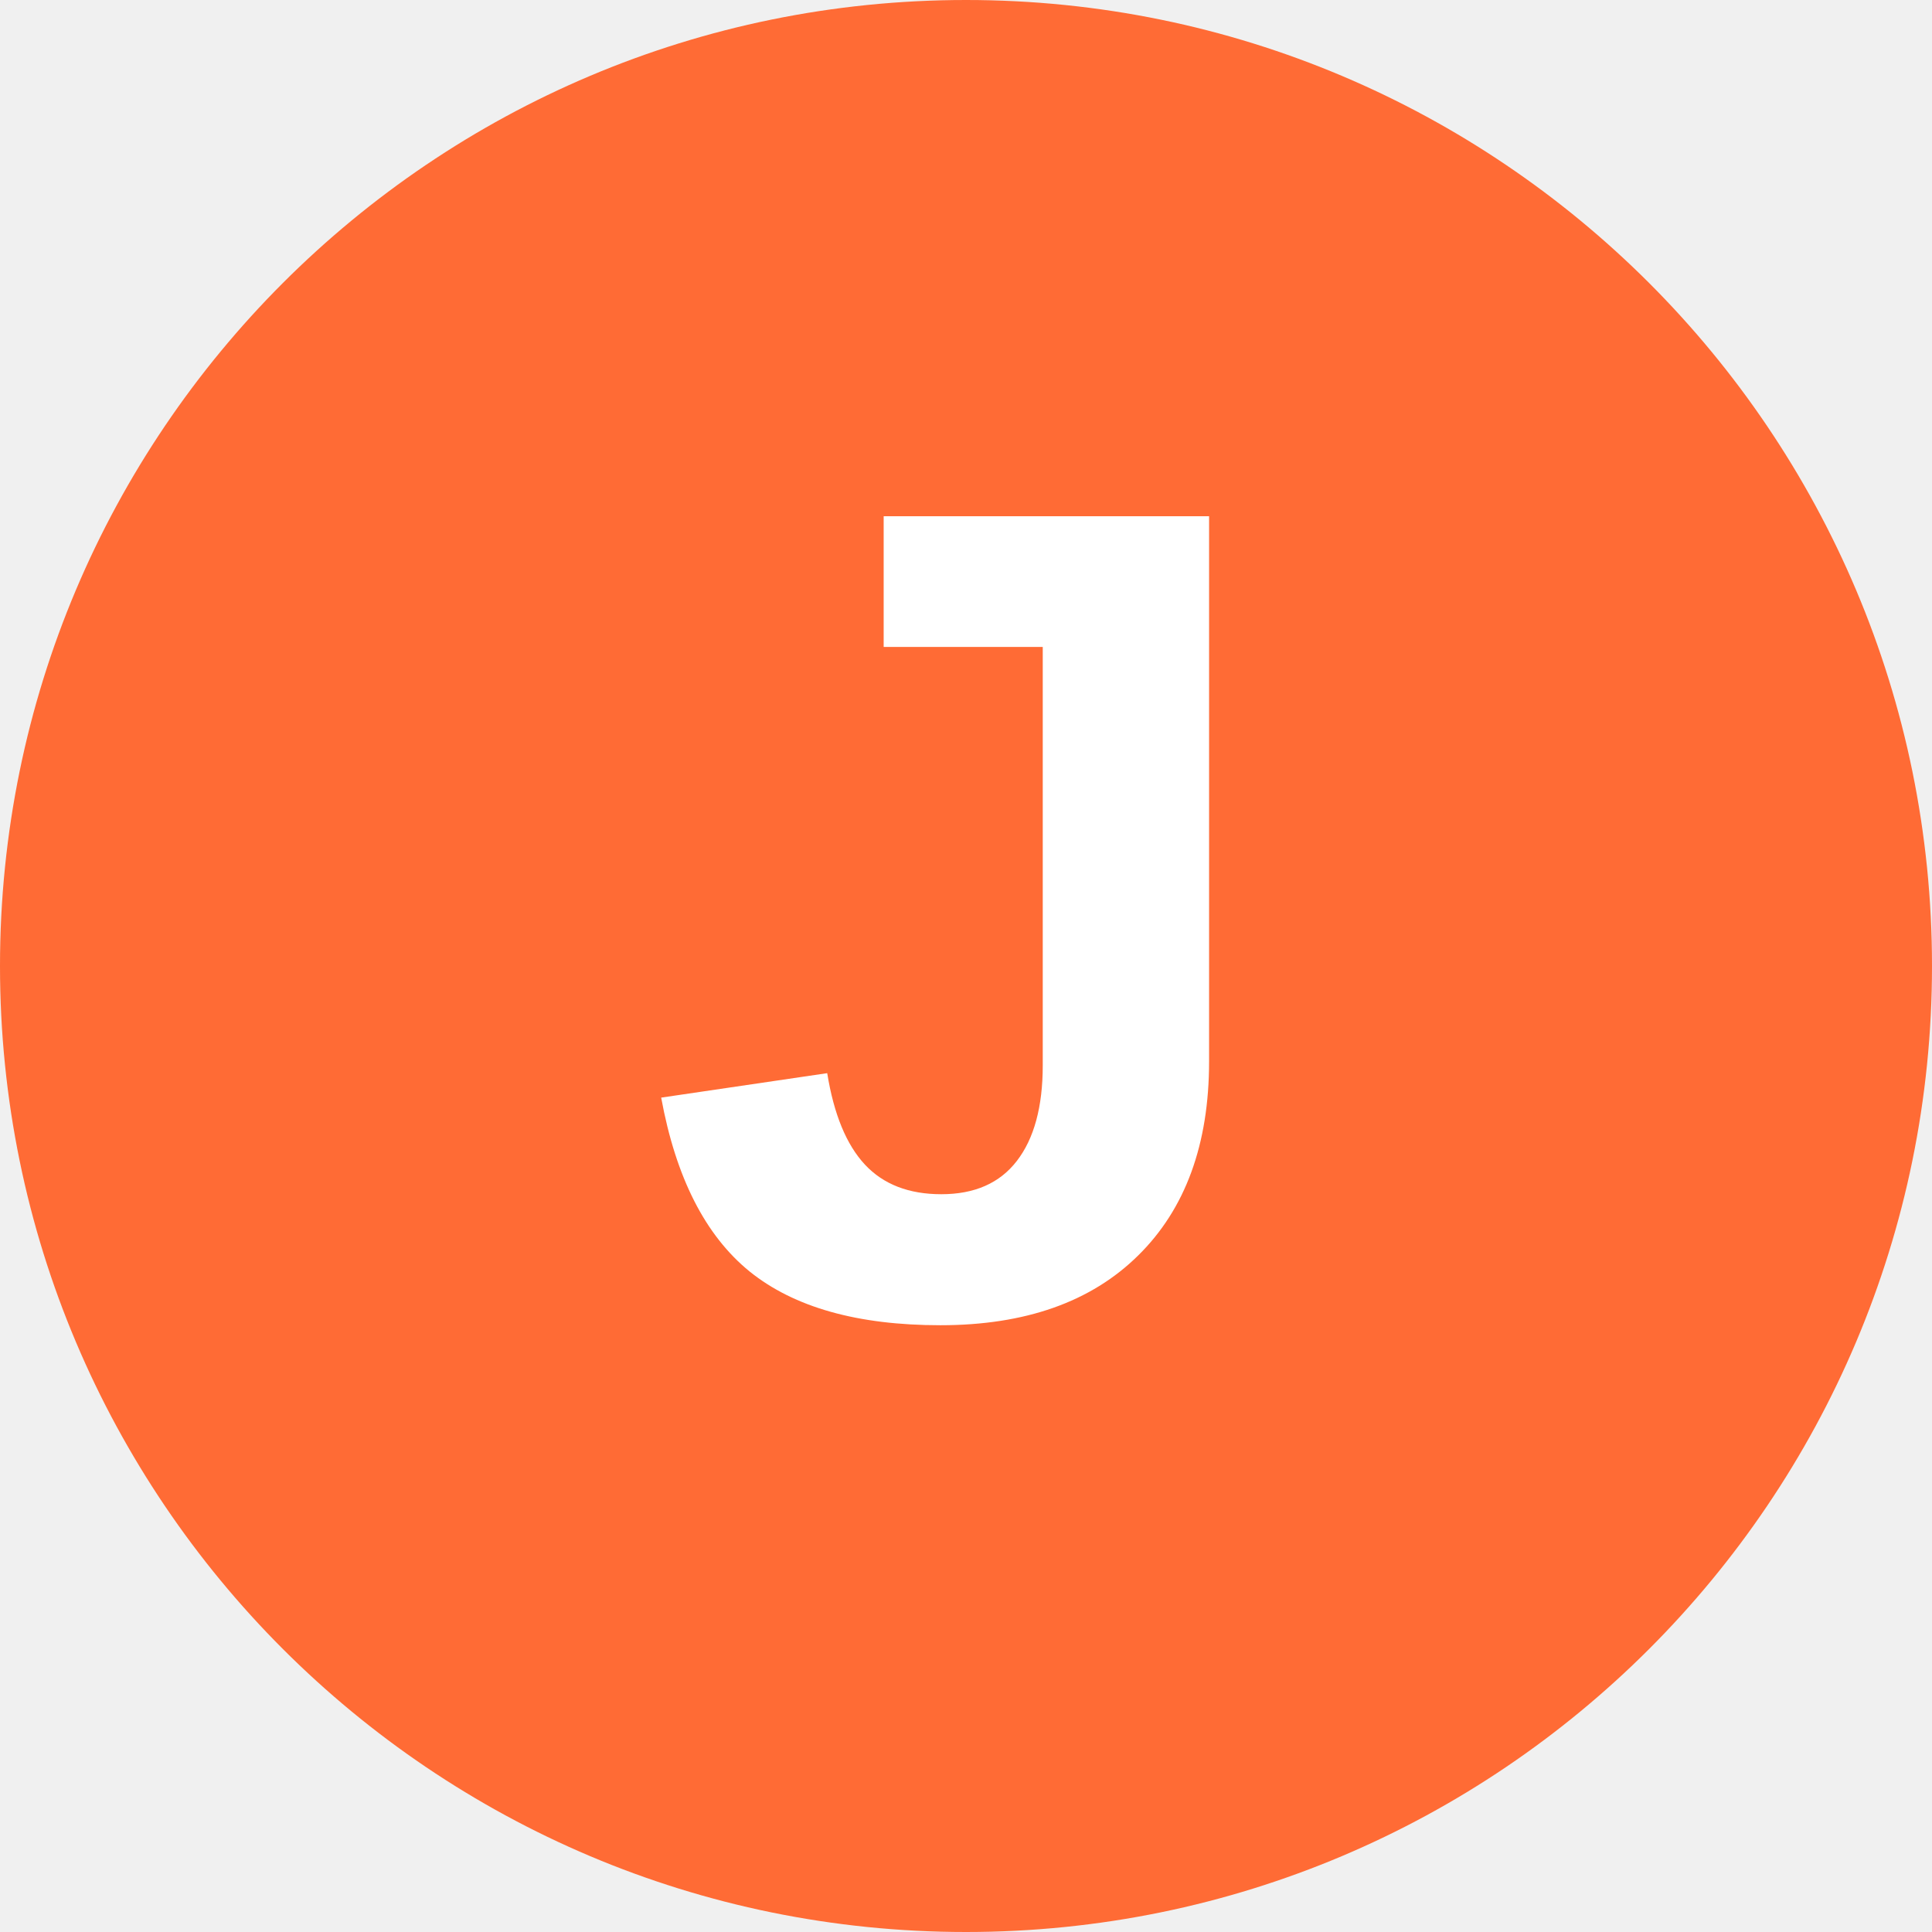
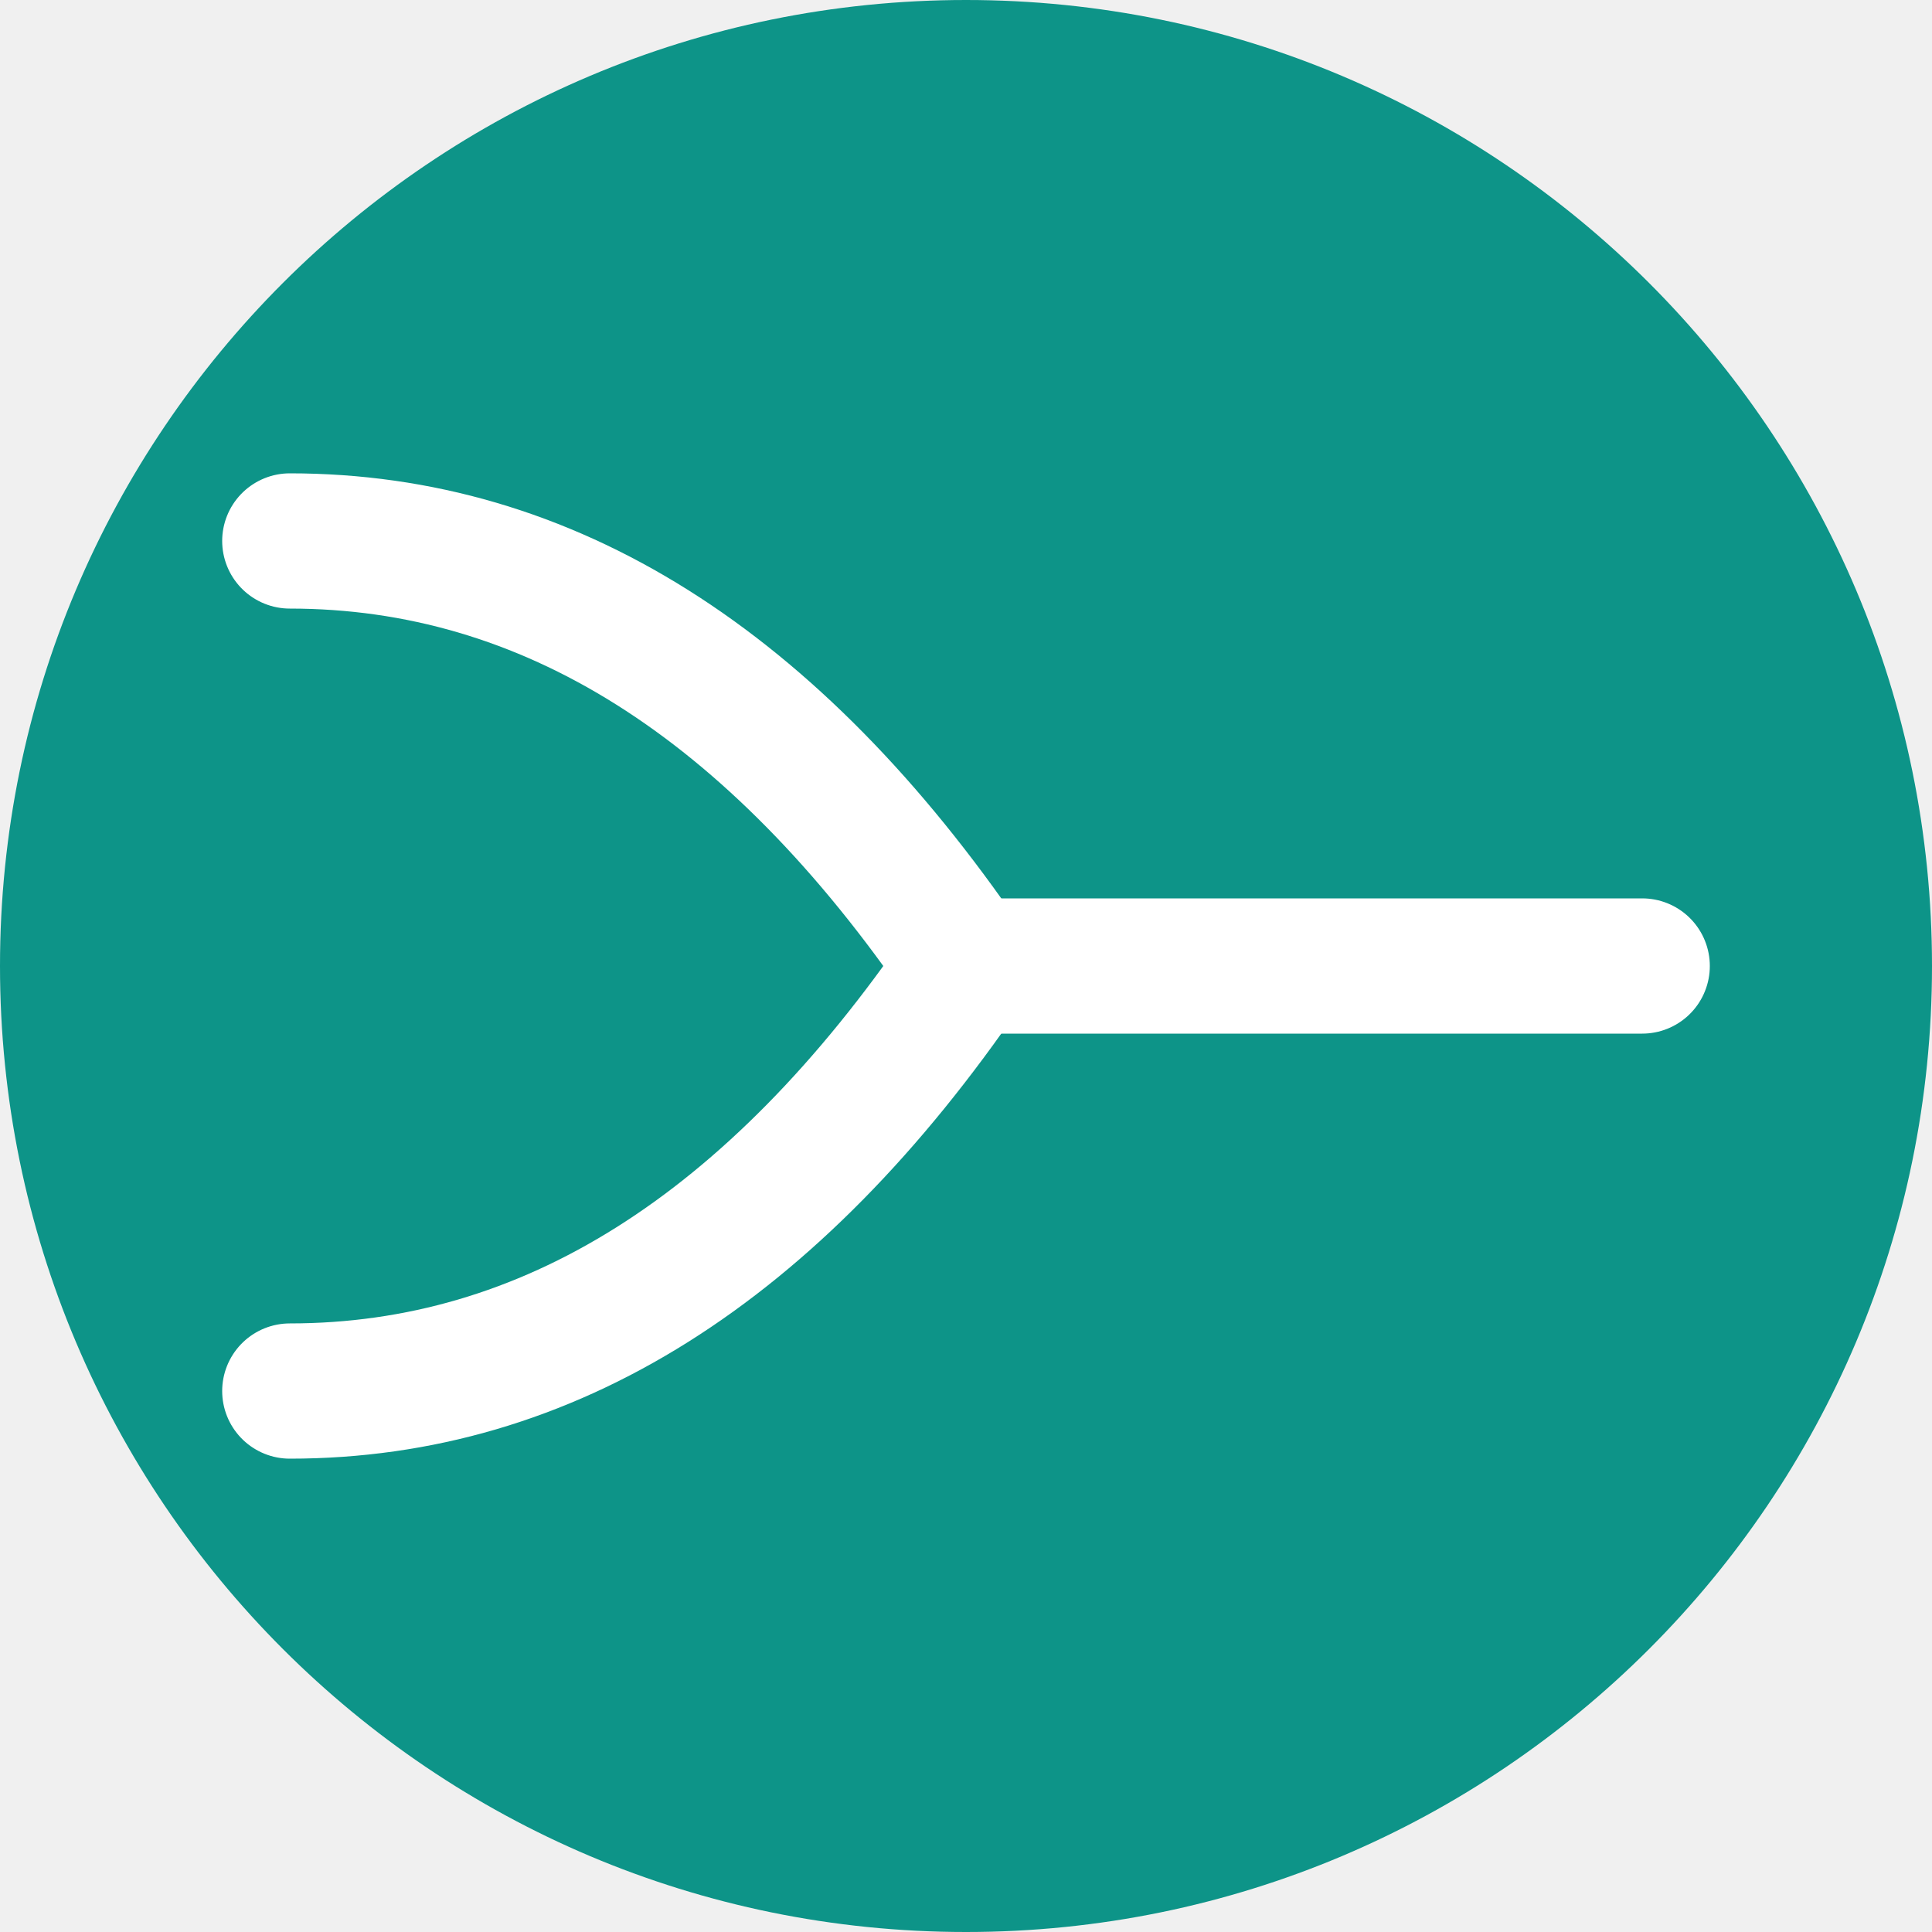
<svg xmlns="http://www.w3.org/2000/svg" viewBox="0 0 100 100">
-   <circle cx="50" cy="50" r="50" fill="#FF6B35" />
-   <text x="50" y="68" font-size="60" text-anchor="middle" fill="white" font-family="Arial, sans-serif" font-weight="bold">J</text>
+   <circle cx="50" cy="50" r="50" fill="#0d9488" />
+   <path d="M15,28 Q35,28 50,50" stroke="white" stroke-width="7" fill="none" stroke-linecap="round" />
+   <path d="M15,72 Q35,72 50,50" stroke="white" stroke-width="7" fill="none" stroke-linecap="round" />
+   <path d="M50,50 L85,50" stroke="white" stroke-width="7" fill="none" stroke-linecap="round" />
</svg>
